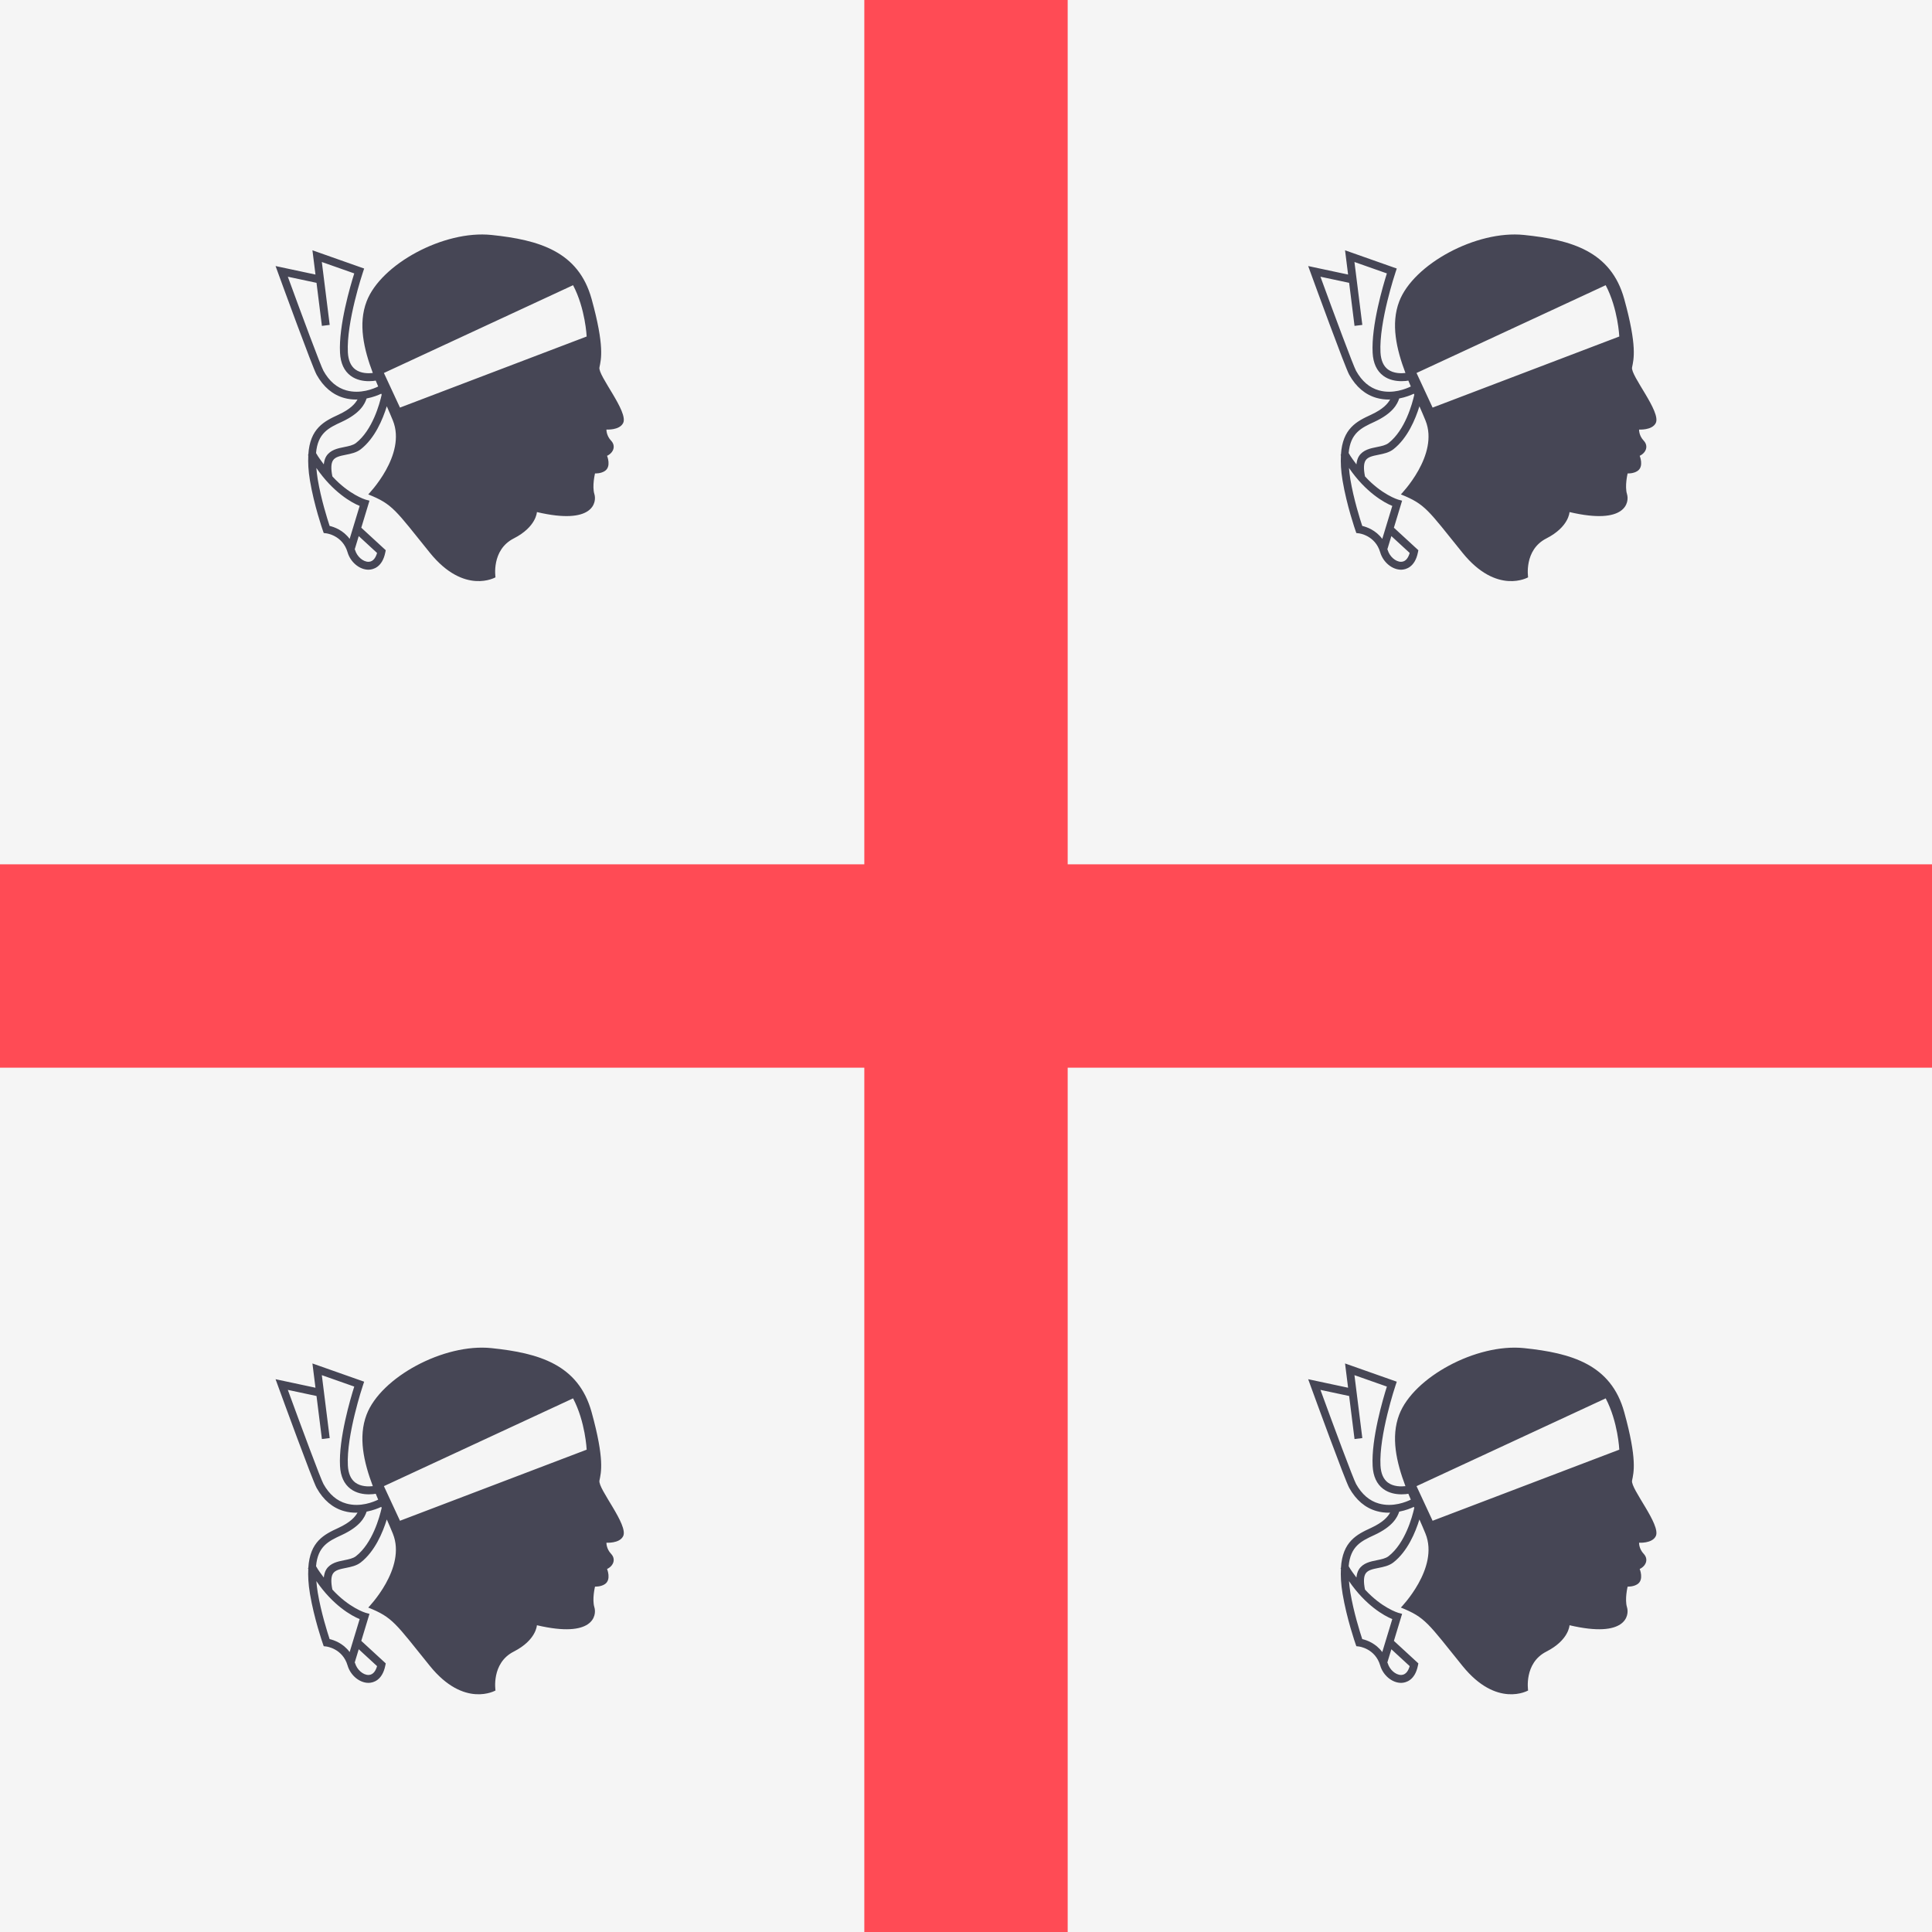
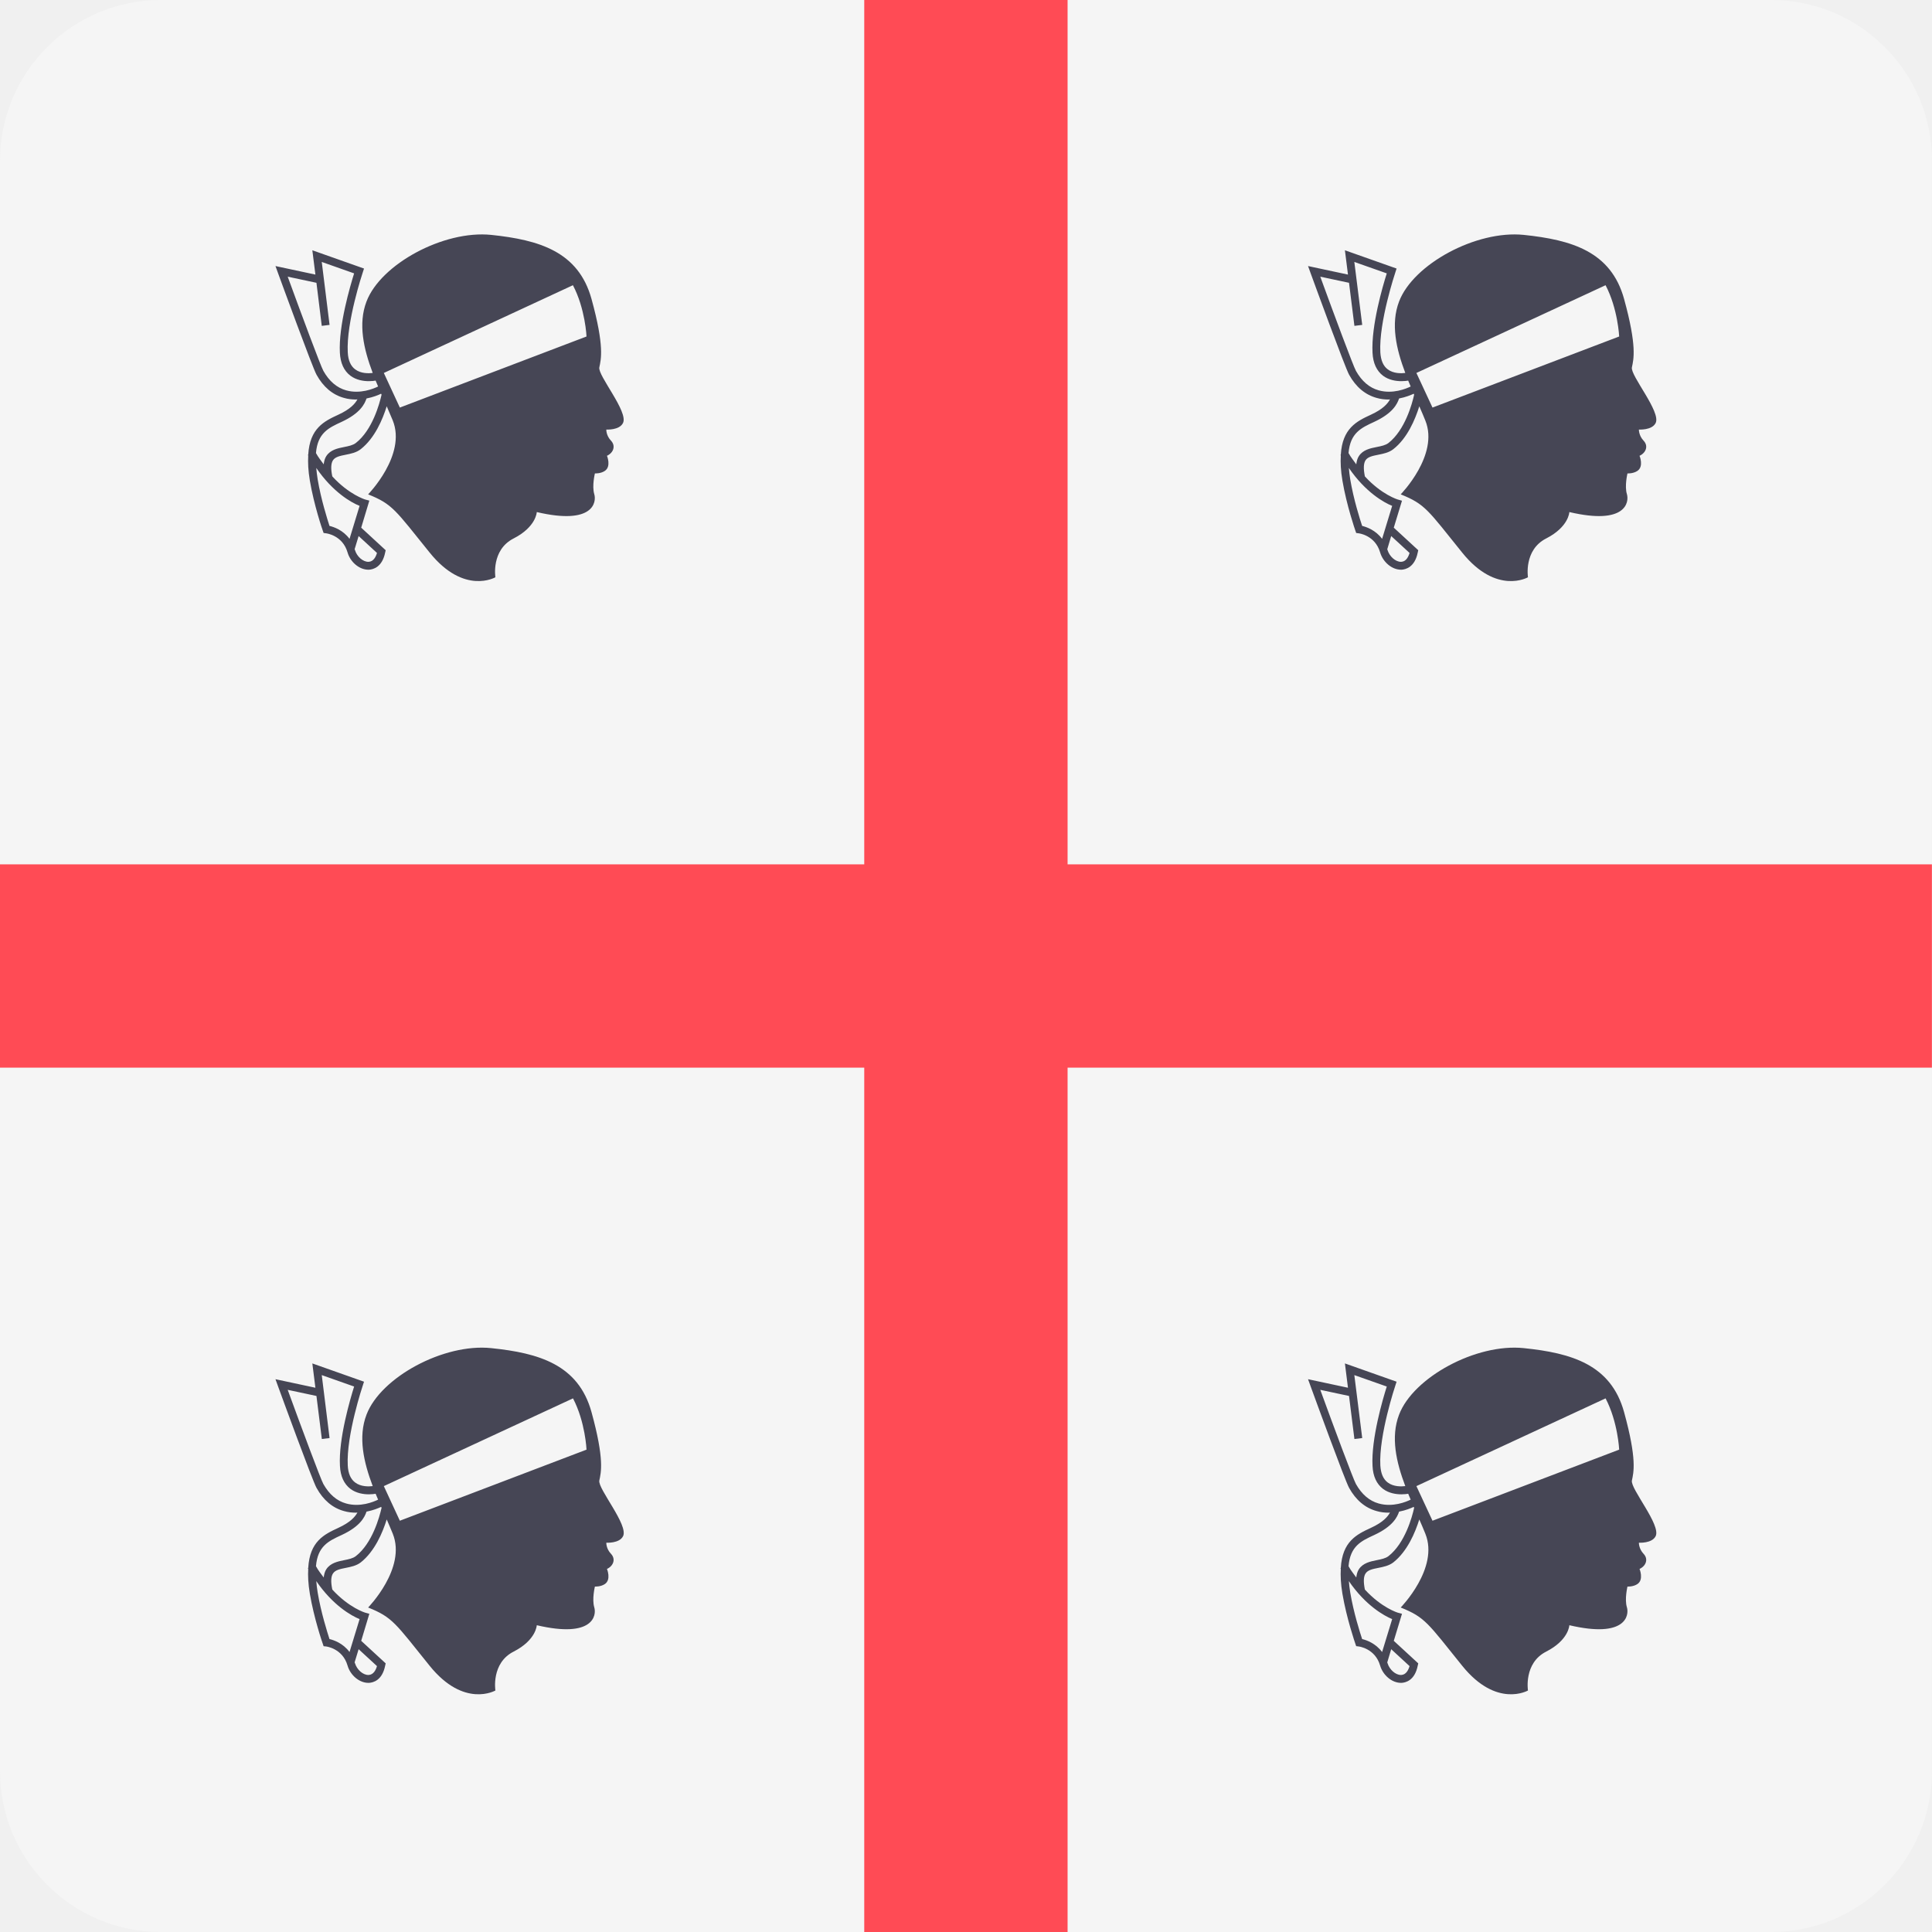
- <svg xmlns="http://www.w3.org/2000/svg" version="1.1" id="Layer_1" x="0px" y="0px" viewBox="0 0 512 512" style="enable-background:new 0 0 512 512;" xml:space="preserve">
-   <rect style="fill:#F5F5F5;" width="512" height="512" />
-   <polygon style="fill:#FF4B55;" points="512,229.053 282.948,229.053 282.948,0 229.053,0 229.053,229.053 0,229.053 0,282.948   229.053,282.948 229.053,512 282.948,512 282.948,282.948 512,282.948 " />
-   <g>
-     <path style="fill:#464655;" d="M165.138,112.113c1.482-2.965-6.714-12.569-6.279-14.744c0.435-2.176,1.406-5.51-2.076-18.13   s-13.94-15.669-26.56-16.975c-12.62-1.305-29.304,7.745-33.072,17.624c-2.274,5.962-0.736,12.622,1.65,18.961   c-1.071,0.116-3.122,0.175-4.635-0.943c-1.203-0.898-1.863-2.421-1.979-4.522c-0.422-8.003,3.944-21.112,3.991-21.241l0.326-0.979   L82.798,66.33l0.806,6.432l-10.576-2.257l0.646,1.775c0.931,2.556,9.124,25.035,10.226,27.02c1.809,3.243,4.263,5.317,7.296,6.16   c1.088,0.306,2.162,0.422,3.182,0.422c0.131,0,0.241-0.034,0.37-0.037c-0.621,1.143-1.877,2.585-5.075,4.069   c-3.752,1.729-7.55,3.593-7.965,10.596l-0.112,0.059c0.034,0.065,0.073,0.1,0.107,0.164c-0.09,1.85-0.006,3.965,0.437,6.622   c1.101,6.568,3.338,13.014,3.434,13.286l0.218,0.619l0.653,0.075c0.048,0,4.352,0.517,5.671,5.038   c0.762,2.618,3.162,4.603,5.521,4.603c0.061,0,0.122-0.007,0.184-0.007c1.02-0.048,3.488-0.578,4.29-4.576l0.116-0.578   l-6.483-5.965l2.172-7.165l-1.034-0.279c-0.06-0.015-4.354-1.307-8.798-6.154c-0.411-1.996-0.363-3.438,0.169-4.256   c0.605-0.918,1.89-1.176,3.379-1.475c1.387-0.279,2.822-0.564,3.984-1.469c3.737-2.921,5.829-7.943,6.888-11.383   c0.574,1.3,1.124,2.563,1.611,3.768c3.699,9.138-6.527,19.582-6.527,19.582c6.527,2.611,7.18,4.134,16.318,15.448   s17.406,6.527,17.406,6.527s-1.176-7.244,4.83-10.302c6.007-3.058,6.143-6.99,6.143-6.99c14.99,3.522,15.891-2.621,15.236-4.751   c-0.655-2.129,0.164-5.488,0.164-5.488s1.509,0.095,2.621-0.655c1.761-1.187,0.574-4.013,0.574-4.013   c1.72-0.819,2.376-2.621,1.065-4.014c-1.311-1.392-1.229-2.948-1.229-2.948S164.156,114.078,165.138,112.113z M91.76,103.448   c-2.475-0.687-4.508-2.427-6.038-5.167c-0.728-1.305-5.82-15.02-9.444-24.947l7.601,1.62l1.429,11.408l2.067-0.258l-2.087-16.672   l8.594,3.026c-1.034,3.27-4.161,13.857-3.774,21.037c0.143,2.754,1.088,4.8,2.808,6.085c1.557,1.163,3.427,1.435,4.855,1.435   c0.842,0,1.415-0.082,1.802-0.15c0.213,0.524,0.433,1.039,0.652,1.557C99.017,103.013,95.476,104.502,91.76,103.448z    M99.926,146.542c-0.292,1.027-0.911,2.285-2.203,2.339c-0.027,0-0.061,0-0.095,0c-1.421,0-3.019-1.394-3.515-3.094   c-0.025-0.088-0.077-0.133-0.105-0.218l1.061-3.5L99.926,146.542z M95.316,134.072l-2.656,8.742   c-1.723-2.338-4.137-3.165-5.306-3.439c-0.571-1.72-2.271-7.078-3.155-12.361c-0.185-1.115-0.276-2.065-0.36-3.004   C88.239,130.451,93.199,133.231,95.316,134.072z M94.33,117.407c-0.768,0.598-1.904,0.823-3.107,1.067   c-1.707,0.34-3.631,0.728-4.719,2.38c-0.398,0.604-0.594,1.362-0.695,2.207c-0.694-0.981-1.405-1.81-2.054-3.004   c0.461-5.317,3.355-6.664,6.795-8.253c4.961-2.296,6.112-4.743,6.603-6.204c1.768-0.345,3.093-0.892,3.878-1.265   c0.039,0.091,0.078,0.174,0.118,0.265C100.602,107.01,98.721,113.978,94.33,117.407z M105.998,108.017l-4.26-9.174l50.13-23.263   c3.277,6.226,3.605,13.597,3.605,13.597L105.998,108.017z" />
-     <path style="fill:#464655;" d="M438.793,112.113c1.482-2.965-6.714-12.569-6.279-14.744s1.406-5.51-2.076-18.13   s-13.94-15.669-26.56-16.975c-12.62-1.305-29.304,7.745-33.072,17.624c-2.274,5.962-0.736,12.622,1.65,18.961   c-1.071,0.116-3.122,0.175-4.635-0.943c-1.203-0.898-1.863-2.421-1.979-4.522c-0.422-8.003,3.944-21.112,3.991-21.241l0.326-0.979   l-13.707-4.834l0.806,6.432l-10.576-2.257l0.646,1.775c0.931,2.557,9.125,25.035,10.226,27.021c1.809,3.243,4.263,5.317,7.296,6.16   c1.088,0.306,2.162,0.422,3.182,0.422c0.131,0,0.241-0.034,0.37-0.037c-0.621,1.143-1.877,2.585-5.075,4.069   c-3.752,1.729-7.55,3.593-7.965,10.596l-0.112,0.059c0.034,0.065,0.073,0.1,0.107,0.164c-0.09,1.85-0.006,3.965,0.437,6.622   c1.101,6.568,3.338,13.014,3.434,13.286l0.218,0.619l0.653,0.075c0.048,0,4.352,0.517,5.671,5.038   c0.762,2.618,3.162,4.603,5.521,4.603c0.061,0,0.122-0.007,0.184-0.007c1.02-0.048,3.488-0.578,4.29-4.576l0.116-0.578   l-6.483-5.965l2.172-7.165l-1.034-0.279c-0.06-0.015-4.354-1.307-8.797-6.154c-0.411-1.996-0.363-3.438,0.169-4.256   c0.605-0.918,1.89-1.176,3.379-1.475c1.387-0.279,2.822-0.564,3.984-1.469c3.737-2.921,5.829-7.943,6.888-11.383   c0.574,1.3,1.124,2.563,1.611,3.768c3.699,9.138-6.527,19.582-6.527,19.582c6.527,2.611,7.18,4.134,16.318,15.448   s17.406,6.527,17.406,6.527s-1.176-7.244,4.83-10.302c6.007-3.058,6.143-6.99,6.143-6.99c14.99,3.522,15.891-2.621,15.236-4.751   c-0.655-2.129,0.164-5.488,0.164-5.488s1.509,0.095,2.621-0.655c1.761-1.187,0.574-4.013,0.574-4.013   c1.72-0.819,2.376-2.621,1.065-4.014c-1.311-1.392-1.229-2.948-1.229-2.948S437.811,114.078,438.793,112.113z M365.415,103.448   c-2.475-0.687-4.508-2.427-6.038-5.168c-0.728-1.305-5.82-15.02-9.444-24.947l7.601,1.62l1.429,11.408l2.067-0.258l-2.087-16.672   l8.594,3.026c-1.034,3.27-4.161,13.857-3.774,21.037c0.143,2.754,1.088,4.8,2.808,6.085c1.557,1.163,3.427,1.435,4.855,1.435   c0.842,0,1.415-0.082,1.802-0.15c0.213,0.524,0.433,1.039,0.652,1.557C372.672,103.013,369.132,104.502,365.415,103.448z    M373.581,146.542c-0.292,1.027-0.911,2.285-2.203,2.339c-0.027,0-0.061,0-0.095,0c-1.421,0-3.019-1.394-3.515-3.094   c-0.025-0.088-0.077-0.133-0.105-0.218l1.061-3.5L373.581,146.542z M368.971,134.072l-2.656,8.742   c-1.723-2.338-4.137-3.165-5.306-3.439c-0.571-1.72-2.271-7.078-3.155-12.361c-0.185-1.115-0.276-2.065-0.36-3.004   C361.894,130.451,366.854,133.231,368.971,134.072z M367.985,117.407c-0.768,0.598-1.904,0.823-3.107,1.067   c-1.707,0.34-3.631,0.728-4.719,2.38c-0.398,0.604-0.594,1.362-0.695,2.207c-0.694-0.981-1.405-1.81-2.054-3.004   c0.461-5.317,3.355-6.664,6.795-8.253c4.961-2.296,6.112-4.743,6.603-6.204c1.768-0.345,3.093-0.892,3.878-1.265   c0.039,0.091,0.078,0.174,0.118,0.265C374.257,107.01,372.376,113.978,367.985,117.407z M379.654,108.017l-4.26-9.174l50.13-23.263   c3.277,6.226,3.604,13.597,3.604,13.597L379.654,108.017z" />
-     <path style="fill:#464655;" d="M165.138,407.113c1.482-2.965-6.714-12.569-6.279-14.744c0.435-2.176,1.406-5.51-2.076-18.13   c-3.481-12.62-13.94-15.669-26.56-16.975s-29.304,7.745-33.072,17.624c-2.274,5.962-0.736,12.622,1.65,18.961   c-1.071,0.116-3.122,0.175-4.635-0.943c-1.203-0.897-1.863-2.421-1.979-4.522c-0.422-8.003,3.944-21.112,3.991-21.241l0.326-0.979   l-13.707-4.834l0.806,6.432l-10.576-2.257l0.646,1.775c0.932,2.557,9.125,25.035,10.226,27.021c1.809,3.243,4.263,5.317,7.296,6.16   c1.088,0.306,2.162,0.422,3.182,0.422c0.131,0,0.241-0.034,0.37-0.037c-0.621,1.143-1.877,2.585-5.075,4.069   c-3.752,1.729-7.55,3.593-7.965,10.596l-0.112,0.059c0.034,0.065,0.073,0.1,0.107,0.164c-0.09,1.85-0.006,3.965,0.437,6.622   c1.101,6.568,3.338,13.014,3.434,13.286l0.218,0.619l0.653,0.075c0.048,0,4.352,0.517,5.671,5.038   c0.762,2.618,3.162,4.603,5.521,4.603c0.061,0,0.122-0.007,0.184-0.007c1.02-0.048,3.488-0.578,4.29-4.576l0.116-0.578   l-6.483-5.965l2.172-7.165l-1.034-0.279c-0.06-0.015-4.354-1.307-8.798-6.154c-0.411-1.996-0.363-3.438,0.169-4.256   c0.605-0.918,1.89-1.176,3.379-1.475c1.387-0.279,2.822-0.564,3.984-1.469c3.737-2.921,5.829-7.943,6.888-11.383   c0.574,1.299,1.124,2.563,1.611,3.768c3.699,9.138-6.527,19.582-6.527,19.582c6.527,2.611,7.18,4.134,16.318,15.448   s17.406,6.527,17.406,6.527s-1.176-7.244,4.83-10.302c6.007-3.058,6.143-6.99,6.143-6.99c14.99,3.522,15.891-2.621,15.236-4.751   c-0.655-2.129,0.164-5.488,0.164-5.488s1.509,0.095,2.621-0.655c1.761-1.187,0.574-4.013,0.574-4.013   c1.72-0.819,2.376-2.621,1.065-4.014c-1.311-1.392-1.229-2.948-1.229-2.948S164.156,409.078,165.138,407.113z M91.76,398.448   c-2.475-0.687-4.508-2.427-6.038-5.168c-0.728-1.305-5.82-15.02-9.444-24.947l7.601,1.62l1.429,11.408l2.067-0.258l-2.087-16.672   l8.594,3.026c-1.034,3.271-4.161,13.857-3.774,21.037c0.143,2.754,1.088,4.8,2.808,6.085c1.557,1.163,3.427,1.435,4.855,1.435   c0.842,0,1.415-0.082,1.802-0.15c0.213,0.524,0.433,1.039,0.652,1.557C99.017,398.013,95.476,399.502,91.76,398.448z    M99.926,441.542c-0.292,1.027-0.911,2.285-2.203,2.339c-0.027,0-0.061,0-0.095,0c-1.421,0-3.019-1.394-3.515-3.094   c-0.025-0.088-0.077-0.133-0.105-0.218l1.061-3.5L99.926,441.542z M95.316,429.072l-2.656,8.742   c-1.723-2.338-4.137-3.165-5.306-3.439c-0.571-1.72-2.271-7.078-3.155-12.361c-0.185-1.115-0.276-2.065-0.36-3.004   C88.239,425.451,93.199,428.231,95.316,429.072z M94.33,412.407c-0.768,0.598-1.904,0.823-3.107,1.068   c-1.707,0.34-3.631,0.728-4.719,2.38c-0.398,0.604-0.594,1.362-0.695,2.207c-0.694-0.981-1.405-1.81-2.054-3.004   c0.461-5.317,3.355-6.664,6.795-8.253c4.961-2.296,6.112-4.743,6.603-6.204c1.768-0.345,3.093-0.892,3.878-1.265   c0.039,0.091,0.078,0.174,0.118,0.265C100.602,402.01,98.721,408.978,94.33,412.407z M105.998,403.017l-4.26-9.174l50.13-23.263   c3.277,6.226,3.605,13.597,3.605,13.597L105.998,403.017z" />
-     <path style="fill:#464655;" d="M438.793,407.113c1.482-2.965-6.714-12.569-6.279-14.744s1.406-5.51-2.076-18.13   c-3.481-12.62-13.94-15.669-26.56-16.975c-12.62-1.305-29.304,7.745-33.072,17.624c-2.274,5.962-0.736,12.622,1.65,18.961   c-1.071,0.116-3.122,0.175-4.635-0.943c-1.203-0.897-1.863-2.421-1.979-4.522c-0.422-8.003,3.944-21.112,3.991-21.241l0.326-0.979   l-13.707-4.834l0.806,6.432l-10.576-2.257l0.646,1.775c0.931,2.557,9.125,25.035,10.226,27.021c1.809,3.243,4.263,5.317,7.296,6.16   c1.088,0.306,2.162,0.422,3.182,0.422c0.131,0,0.241-0.034,0.37-0.037c-0.621,1.143-1.877,2.585-5.075,4.069   c-3.752,1.729-7.55,3.593-7.965,10.596l-0.112,0.059c0.034,0.065,0.073,0.1,0.107,0.164c-0.09,1.85-0.006,3.965,0.437,6.622   c1.101,6.568,3.338,13.014,3.434,13.286l0.218,0.619l0.653,0.075c0.048,0,4.352,0.517,5.671,5.038   c0.762,2.618,3.162,4.603,5.521,4.603c0.061,0,0.122-0.007,0.184-0.007c1.02-0.048,3.488-0.578,4.29-4.576l0.116-0.578   l-6.483-5.965l2.172-7.165l-1.034-0.279c-0.06-0.015-4.354-1.307-8.797-6.154c-0.411-1.996-0.363-3.438,0.169-4.256   c0.605-0.918,1.89-1.176,3.379-1.475c1.387-0.279,2.822-0.564,3.984-1.469c3.737-2.921,5.829-7.943,6.888-11.383   c0.574,1.299,1.124,2.563,1.611,3.768c3.699,9.138-6.527,19.582-6.527,19.582c6.527,2.611,7.18,4.134,16.318,15.448   s17.406,6.527,17.406,6.527s-1.176-7.244,4.83-10.302c6.007-3.058,6.143-6.99,6.143-6.99c14.99,3.522,15.891-2.621,15.236-4.751   c-0.655-2.129,0.164-5.488,0.164-5.488s1.509,0.095,2.621-0.655c1.761-1.187,0.574-4.013,0.574-4.013   c1.72-0.819,2.376-2.621,1.065-4.014c-1.311-1.392-1.229-2.948-1.229-2.948S437.811,409.078,438.793,407.113z M365.415,398.448   c-2.475-0.687-4.508-2.427-6.038-5.168c-0.728-1.305-5.82-15.02-9.444-24.947l7.601,1.62l1.429,11.408l2.067-0.258l-2.087-16.672   l8.594,3.026c-1.034,3.271-4.161,13.857-3.774,21.037c0.143,2.754,1.088,4.8,2.808,6.085c1.557,1.163,3.427,1.435,4.855,1.435   c0.842,0,1.415-0.082,1.802-0.15c0.213,0.524,0.433,1.039,0.652,1.557C372.672,398.013,369.132,399.502,365.415,398.448z    M373.581,441.542c-0.292,1.027-0.911,2.285-2.203,2.339c-0.027,0-0.061,0-0.095,0c-1.421,0-3.019-1.394-3.515-3.094   c-0.025-0.088-0.077-0.133-0.105-0.218l1.061-3.5L373.581,441.542z M368.971,429.072l-2.656,8.742   c-1.723-2.338-4.137-3.165-5.306-3.439c-0.571-1.72-2.271-7.078-3.155-12.361c-0.185-1.115-0.276-2.065-0.36-3.004   C361.894,425.451,366.854,428.231,368.971,429.072z M367.985,412.407c-0.768,0.598-1.904,0.823-3.107,1.068   c-1.707,0.34-3.631,0.728-4.719,2.38c-0.398,0.604-0.594,1.362-0.695,2.207c-0.694-0.981-1.405-1.81-2.054-3.004   c0.461-5.317,3.355-6.664,6.795-8.253c4.961-2.296,6.112-4.743,6.603-6.204c1.768-0.345,3.093-0.892,3.878-1.265   c0.039,0.091,0.078,0.174,0.118,0.265C374.257,402.01,372.376,408.978,367.985,412.407z M379.654,403.017l-4.26-9.174l50.13-23.263   c3.277,6.226,3.604,13.597,3.604,13.597L379.654,403.017z" />
+ <svg xmlns="http://www.w3.org/2000/svg" width="24" height="24" viewBox="0 0 24 24" fill="none">
+   <g clip-path="url(#clip0_8615_27615)">
+     <path d="M23.999 0H-0.001V24H23.999V0Z" fill="#F5F5F5" />
+     <path d="M23.999 10.737H13.262V0H10.736V10.737H-0.001V13.263H10.736V24H13.262V13.263H23.999V10.737Z" fill="#FF4B55" />
+     <path d="M7.739 5.255C7.809 5.116 7.425 4.666 7.445 4.564C7.466 4.462 7.511 4.306 7.348 3.714C7.185 3.123 6.694 2.98 6.103 2.918C5.511 2.857 4.729 3.282 4.553 3.745C4.446 4.024 4.518 4.336 4.63 4.633C4.58 4.639 4.484 4.642 4.413 4.589C4.356 4.547 4.325 4.476 4.32 4.377C4.3 4.002 4.505 3.388 4.507 3.382L4.522 3.336L3.88 3.109L3.918 3.411L3.422 3.305L3.452 3.388C3.496 3.508 3.88 4.561 3.932 4.655C4.016 4.807 4.131 4.904 4.273 4.943C4.324 4.958 4.375 4.963 4.423 4.963C4.429 4.963 4.434 4.961 4.44 4.961C4.411 5.015 4.352 5.083 4.202 5.152C4.026 5.233 3.848 5.32 3.829 5.649L3.824 5.652C3.825 5.655 3.827 5.656 3.829 5.659C3.824 5.746 3.828 5.845 3.849 5.97C3.901 6.277 4.005 6.58 4.01 6.592L4.02 6.621L4.051 6.625C4.053 6.625 4.255 6.649 4.317 6.861C4.352 6.984 4.465 7.077 4.575 7.077C4.578 7.077 4.581 7.077 4.584 7.077C4.632 7.074 4.748 7.049 4.785 6.862L4.791 6.835L4.487 6.555L4.588 6.219L4.54 6.206C4.537 6.206 4.336 6.145 4.128 5.918C4.108 5.824 4.111 5.757 4.136 5.718C4.164 5.675 4.224 5.663 4.294 5.649C4.359 5.636 4.426 5.623 4.481 5.58C4.656 5.443 4.754 5.208 4.804 5.047C4.83 5.108 4.856 5.167 4.879 5.223C5.052 5.652 4.573 6.141 4.573 6.141C4.879 6.264 4.91 6.335 5.338 6.865C5.766 7.396 6.154 7.171 6.154 7.171C6.154 7.171 6.099 6.832 6.38 6.689C6.662 6.545 6.668 6.361 6.668 6.361C7.371 6.526 7.413 6.238 7.382 6.138C7.352 6.038 7.39 5.881 7.39 5.881C7.39 5.881 7.461 5.885 7.513 5.85C7.596 5.795 7.54 5.662 7.54 5.662C7.621 5.624 7.651 5.539 7.59 5.474C7.528 5.409 7.532 5.336 7.532 5.336C7.532 5.336 7.693 5.347 7.739 5.255ZM4.3 4.849C4.184 4.817 4.089 4.735 4.017 4.607C3.983 4.546 3.744 3.903 3.574 3.437L3.931 3.513L3.997 4.048L4.094 4.036L3.997 3.254L4.399 3.396C4.351 3.55 4.204 4.046 4.222 4.382C4.229 4.512 4.273 4.607 4.354 4.668C4.427 4.722 4.515 4.735 4.582 4.735C4.621 4.735 4.648 4.731 4.666 4.728C4.676 4.752 4.686 4.777 4.697 4.801C4.64 4.829 4.474 4.898 4.3 4.849ZM4.683 6.869C4.669 6.917 4.64 6.976 4.579 6.979C4.578 6.979 4.577 6.979 4.575 6.979C4.508 6.979 4.433 6.913 4.41 6.834C4.409 6.829 4.407 6.827 4.405 6.823L4.455 6.659L4.683 6.869ZM4.467 6.284L4.342 6.694C4.261 6.585 4.148 6.546 4.093 6.533C4.067 6.452 3.987 6.201 3.946 5.954C3.937 5.901 3.933 5.857 3.929 5.813C4.135 6.115 4.367 6.245 4.467 6.284ZM4.42 5.503C4.384 5.531 4.331 5.542 4.275 5.553C4.195 5.569 4.105 5.587 4.054 5.665C4.035 5.693 4.026 5.729 4.021 5.768C3.988 5.722 3.955 5.683 3.925 5.628C3.946 5.378 4.082 5.315 4.243 5.241C4.476 5.133 4.53 5.018 4.553 4.95C4.636 4.934 4.698 4.908 4.734 4.891C4.736 4.895 4.738 4.899 4.74 4.903C4.714 5.016 4.626 5.343 4.42 5.503ZM4.967 5.063L4.768 4.633L7.117 3.543C7.271 3.835 7.286 4.18 7.286 4.18L4.967 5.063Z" fill="#464655" />
+     <path d="M20.567 5.255C20.636 5.116 20.252 4.666 20.272 4.564C20.293 4.462 20.338 4.306 20.175 3.714C20.012 3.123 19.522 2.98 18.93 2.918C18.338 2.857 17.556 3.282 17.38 3.745C17.273 4.024 17.345 4.336 17.457 4.633C17.407 4.639 17.311 4.642 17.24 4.589C17.183 4.547 17.153 4.476 17.147 4.377C17.127 4.002 17.332 3.388 17.334 3.382L17.349 3.336L16.707 3.109L16.745 3.411L16.249 3.305L16.279 3.388C16.323 3.508 16.707 4.561 16.759 4.655C16.843 4.807 16.959 4.904 17.101 4.943C17.152 4.958 17.202 4.963 17.25 4.963C17.256 4.963 17.261 4.962 17.267 4.961C17.238 5.015 17.179 5.083 17.029 5.152C16.853 5.233 16.675 5.321 16.656 5.649L16.651 5.652C16.652 5.655 16.654 5.656 16.656 5.659C16.651 5.746 16.655 5.845 16.676 5.97C16.728 6.278 16.833 6.58 16.837 6.592L16.847 6.621L16.878 6.625C16.88 6.625 17.082 6.649 17.144 6.861C17.18 6.984 17.292 7.077 17.403 7.077C17.405 7.077 17.408 7.077 17.411 7.077C17.459 7.074 17.575 7.049 17.612 6.862L17.618 6.835L17.314 6.555L17.416 6.22L17.367 6.206C17.364 6.206 17.163 6.145 16.955 5.918C16.936 5.824 16.938 5.757 16.963 5.718C16.991 5.675 17.051 5.663 17.121 5.649C17.186 5.636 17.253 5.623 17.308 5.58C17.483 5.444 17.581 5.208 17.631 5.047C17.658 5.108 17.683 5.167 17.706 5.224C17.88 5.652 17.4 6.141 17.4 6.141C17.706 6.264 17.737 6.335 18.165 6.866C18.593 7.396 18.981 7.171 18.981 7.171C18.981 7.171 18.926 6.832 19.207 6.689C19.489 6.545 19.495 6.361 19.495 6.361C20.198 6.526 20.24 6.238 20.21 6.138C20.179 6.038 20.217 5.881 20.217 5.881C20.217 5.881 20.288 5.885 20.34 5.85C20.423 5.795 20.367 5.662 20.367 5.662C20.448 5.624 20.479 5.539 20.417 5.474C20.356 5.409 20.359 5.336 20.359 5.336C20.359 5.336 20.521 5.347 20.567 5.255ZM17.127 4.849C17.011 4.817 16.916 4.735 16.844 4.607C16.81 4.546 16.571 3.903 16.401 3.437L16.758 3.513L16.825 4.048L16.922 4.036L16.824 3.254L17.227 3.396C17.178 3.55 17.032 4.046 17.05 4.382C17.056 4.511 17.101 4.607 17.181 4.668C17.254 4.722 17.342 4.735 17.409 4.735C17.448 4.735 17.475 4.731 17.493 4.728C17.503 4.752 17.514 4.777 17.524 4.801C17.467 4.829 17.301 4.898 17.127 4.849ZM17.51 6.869C17.496 6.917 17.467 6.976 17.407 6.979C17.405 6.979 17.404 6.979 17.402 6.979C17.336 6.979 17.261 6.913 17.237 6.834C17.236 6.829 17.234 6.827 17.233 6.823L17.282 6.659L17.51 6.869ZM17.294 6.284L17.169 6.694C17.088 6.585 16.975 6.546 16.921 6.533C16.894 6.452 16.814 6.201 16.773 5.954C16.764 5.901 16.76 5.857 16.756 5.813C16.962 6.115 17.195 6.245 17.294 6.284ZM17.248 5.503C17.212 5.531 17.158 5.542 17.102 5.553C17.022 5.569 16.932 5.587 16.881 5.665C16.862 5.693 16.853 5.729 16.848 5.768C16.816 5.722 16.782 5.683 16.752 5.628C16.773 5.378 16.909 5.315 17.07 5.241C17.303 5.133 17.357 5.018 17.38 4.95C17.463 4.934 17.525 4.908 17.562 4.891C17.564 4.895 17.565 4.899 17.567 4.903C17.542 5.016 17.453 5.343 17.248 5.503ZM17.795 5.063L17.595 4.633L19.945 3.543C20.098 3.835 20.114 4.18 20.114 4.18L17.795 5.063Z" fill="#464655" />
+     <path d="M7.74 19.083C7.809 18.944 7.425 18.494 7.445 18.392C7.466 18.29 7.511 18.134 7.348 17.542C7.185 16.951 6.694 16.808 6.103 16.747C5.511 16.685 4.729 17.11 4.553 17.573C4.446 17.852 4.518 18.164 4.63 18.461C4.58 18.467 4.484 18.47 4.413 18.417C4.356 18.375 4.325 18.304 4.32 18.205C4.3 17.83 4.505 17.216 4.507 17.21L4.522 17.164L3.88 16.937L3.918 17.239L3.422 17.133L3.452 17.216C3.496 17.336 3.88 18.39 3.932 18.483C4.016 18.635 4.131 18.732 4.273 18.771C4.324 18.786 4.375 18.791 4.423 18.791C4.429 18.791 4.434 18.79 4.44 18.789C4.411 18.843 4.352 18.911 4.202 18.98C4.026 19.061 3.848 19.148 3.829 19.477L3.824 19.48C3.825 19.483 3.827 19.484 3.829 19.487C3.824 19.574 3.828 19.673 3.849 19.798C3.901 20.105 4.005 20.408 4.01 20.42L4.02 20.45L4.051 20.453C4.053 20.453 4.255 20.477 4.317 20.689C4.352 20.812 4.465 20.905 4.575 20.905C4.578 20.905 4.581 20.905 4.584 20.905C4.632 20.902 4.748 20.878 4.785 20.69L4.791 20.663L4.487 20.383L4.588 20.047L4.54 20.034C4.537 20.034 4.336 19.973 4.128 19.746C4.108 19.652 4.111 19.585 4.136 19.547C4.164 19.503 4.224 19.491 4.294 19.477C4.359 19.464 4.426 19.451 4.481 19.409C4.656 19.271 4.754 19.036 4.804 18.875C4.83 18.936 4.856 18.995 4.879 19.052C5.052 19.48 4.573 19.969 4.573 19.969C4.879 20.092 4.91 20.163 5.338 20.694C5.766 21.224 6.154 21 6.154 21C6.154 21 6.099 20.66 6.38 20.517C6.662 20.373 6.668 20.189 6.668 20.189C7.371 20.354 7.413 20.066 7.382 19.966C7.352 19.866 7.39 19.709 7.39 19.709C7.39 19.709 7.461 19.713 7.513 19.678C7.596 19.623 7.54 19.49 7.54 19.49C7.621 19.452 7.651 19.367 7.59 19.302C7.528 19.237 7.532 19.164 7.532 19.164C7.532 19.164 7.694 19.175 7.74 19.083ZM4.3 18.677C4.184 18.645 4.089 18.563 4.017 18.435C3.983 18.374 3.744 17.731 3.574 17.265L3.931 17.341L3.998 17.876L4.094 17.864L3.997 17.082L4.399 17.224C4.351 17.378 4.204 17.874 4.223 18.21C4.229 18.34 4.274 18.435 4.354 18.496C4.427 18.55 4.515 18.563 4.582 18.563C4.621 18.563 4.648 18.559 4.666 18.556C4.676 18.58 4.686 18.605 4.697 18.629C4.64 18.657 4.474 18.726 4.3 18.677ZM4.683 20.697C4.669 20.745 4.64 20.804 4.579 20.807C4.578 20.807 4.577 20.807 4.575 20.807C4.508 20.807 4.434 20.741 4.41 20.662C4.409 20.657 4.407 20.655 4.405 20.651L4.455 20.487L4.683 20.697ZM4.467 20.113L4.342 20.522C4.261 20.413 4.148 20.374 4.093 20.361C4.067 20.28 3.987 20.029 3.946 19.782C3.937 19.729 3.933 19.685 3.929 19.641C4.135 19.943 4.367 20.073 4.467 20.113ZM4.42 19.331C4.384 19.359 4.331 19.37 4.275 19.381C4.195 19.397 4.105 19.416 4.054 19.493C4.035 19.521 4.026 19.557 4.021 19.596C3.988 19.55 3.955 19.512 3.925 19.456C3.946 19.206 4.082 19.143 4.243 19.069C4.476 18.961 4.53 18.846 4.553 18.778C4.636 18.762 4.698 18.736 4.735 18.719C4.736 18.723 4.738 18.727 4.74 18.731C4.714 18.844 4.626 19.171 4.42 19.331ZM4.967 18.891L4.768 18.461L7.118 17.371C7.271 17.663 7.286 18.008 7.286 18.008L4.967 18.891Z" fill="#464655" />
+     <path d="M20.567 19.083C20.636 18.944 20.252 18.494 20.272 18.392C20.293 18.29 20.338 18.134 20.175 17.542C20.012 16.951 19.522 16.808 18.93 16.747C18.338 16.685 17.556 17.11 17.38 17.573C17.273 17.852 17.345 18.164 17.457 18.461C17.407 18.467 17.311 18.47 17.24 18.417C17.183 18.375 17.153 18.304 17.147 18.205C17.127 17.83 17.332 17.216 17.334 17.21L17.349 17.164L16.707 16.937L16.745 17.239L16.249 17.133L16.279 17.216C16.323 17.336 16.707 18.39 16.759 18.483C16.843 18.635 16.959 18.732 17.101 18.771C17.152 18.786 17.202 18.791 17.25 18.791C17.256 18.791 17.261 18.79 17.267 18.789C17.238 18.843 17.179 18.911 17.029 18.98C16.853 19.061 16.675 19.148 16.656 19.477L16.651 19.48C16.652 19.483 16.654 19.484 16.656 19.487C16.651 19.574 16.655 19.673 16.676 19.798C16.728 20.105 16.833 20.408 16.837 20.42L16.847 20.449L16.878 20.453C16.88 20.453 17.082 20.477 17.144 20.689C17.18 20.812 17.292 20.905 17.403 20.905C17.405 20.905 17.408 20.905 17.411 20.905C17.459 20.902 17.575 20.878 17.612 20.69L17.618 20.663L17.314 20.383L17.416 20.047L17.367 20.034C17.364 20.034 17.163 19.973 16.955 19.746C16.936 19.652 16.938 19.585 16.963 19.547C16.991 19.503 17.051 19.491 17.121 19.477C17.186 19.464 17.253 19.451 17.308 19.409C17.483 19.271 17.581 19.036 17.631 18.875C17.658 18.936 17.683 18.995 17.706 19.052C17.88 19.48 17.4 19.969 17.4 19.969C17.706 20.092 17.737 20.163 18.165 20.694C18.593 21.224 18.981 21 18.981 21C18.981 21 18.926 20.66 19.207 20.517C19.489 20.373 19.495 20.189 19.495 20.189C20.198 20.354 20.24 20.066 20.21 19.966C20.179 19.866 20.217 19.709 20.217 19.709C20.217 19.709 20.288 19.713 20.34 19.678C20.423 19.623 20.367 19.49 20.367 19.49C20.448 19.452 20.479 19.367 20.417 19.302C20.356 19.237 20.359 19.164 20.359 19.164C20.359 19.164 20.521 19.175 20.567 19.083ZM17.127 18.677C17.011 18.645 16.916 18.563 16.844 18.435C16.81 18.374 16.571 17.731 16.401 17.265L16.758 17.341L16.825 17.876L16.922 17.864L16.824 17.082L17.227 17.224C17.178 17.378 17.032 17.874 17.05 18.21C17.056 18.34 17.101 18.435 17.181 18.496C17.254 18.55 17.342 18.563 17.409 18.563C17.448 18.563 17.475 18.559 17.493 18.556C17.503 18.58 17.514 18.605 17.524 18.629C17.467 18.657 17.301 18.726 17.127 18.677ZM17.51 20.697C17.496 20.745 17.467 20.804 17.407 20.807C17.405 20.807 17.404 20.807 17.402 20.807C17.336 20.807 17.261 20.741 17.237 20.662C17.236 20.657 17.234 20.655 17.233 20.651L17.282 20.487L17.51 20.697ZM17.294 20.113L17.169 20.522C17.088 20.413 16.975 20.374 16.921 20.361C16.894 20.28 16.814 20.029 16.773 19.782C16.764 19.729 16.76 19.685 16.756 19.641C16.962 19.943 17.195 20.073 17.294 20.113ZM17.248 19.331C17.212 19.359 17.158 19.37 17.102 19.381C17.022 19.397 16.932 19.416 16.881 19.493C16.862 19.521 16.853 19.557 16.848 19.596C16.816 19.55 16.782 19.512 16.752 19.456C16.773 19.206 16.909 19.143 17.07 19.069C17.303 18.961 17.357 18.846 17.38 18.778C17.463 18.762 17.525 18.736 17.562 18.719C17.564 18.723 17.565 18.727 17.567 18.731C17.542 18.844 17.453 19.171 17.248 19.331ZM17.795 18.891L17.595 18.461L19.945 17.371C20.098 17.663 20.114 18.008 20.114 18.008L17.795 18.891Z" fill="#464655" />
  </g>
-   <g />
-   <g />
-   <g />
-   <g />
-   <g />
-   <g />
-   <g />
-   <g />
-   <g />
-   <g />
-   <g />
-   <g />
-   <g />
-   <g />
-   <g />
+   <defs>
+     <clipPath id="clip0_8615_27615">
+       <path d="M0 2C0 0.895 0.895 0 2 0H22C23.104 0 24 0.895 24 2V22C24 23.104 23.104 24 22 24H2C0.895 24 0 23.104 0 22V2Z" fill="white" />
+     </clipPath>
+   </defs>
</svg>
